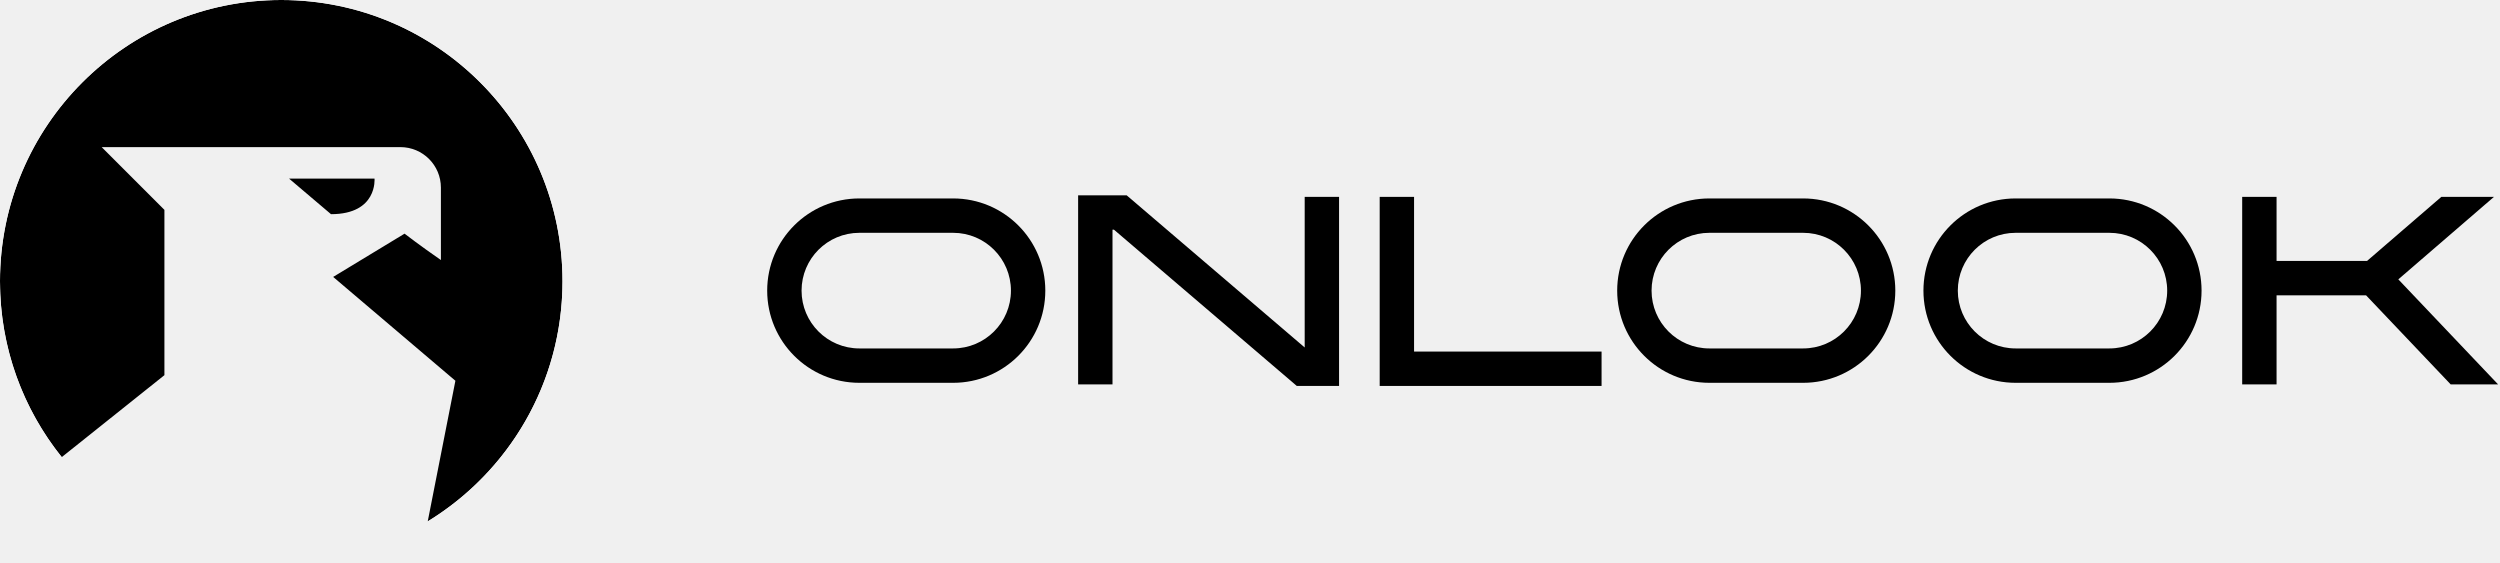
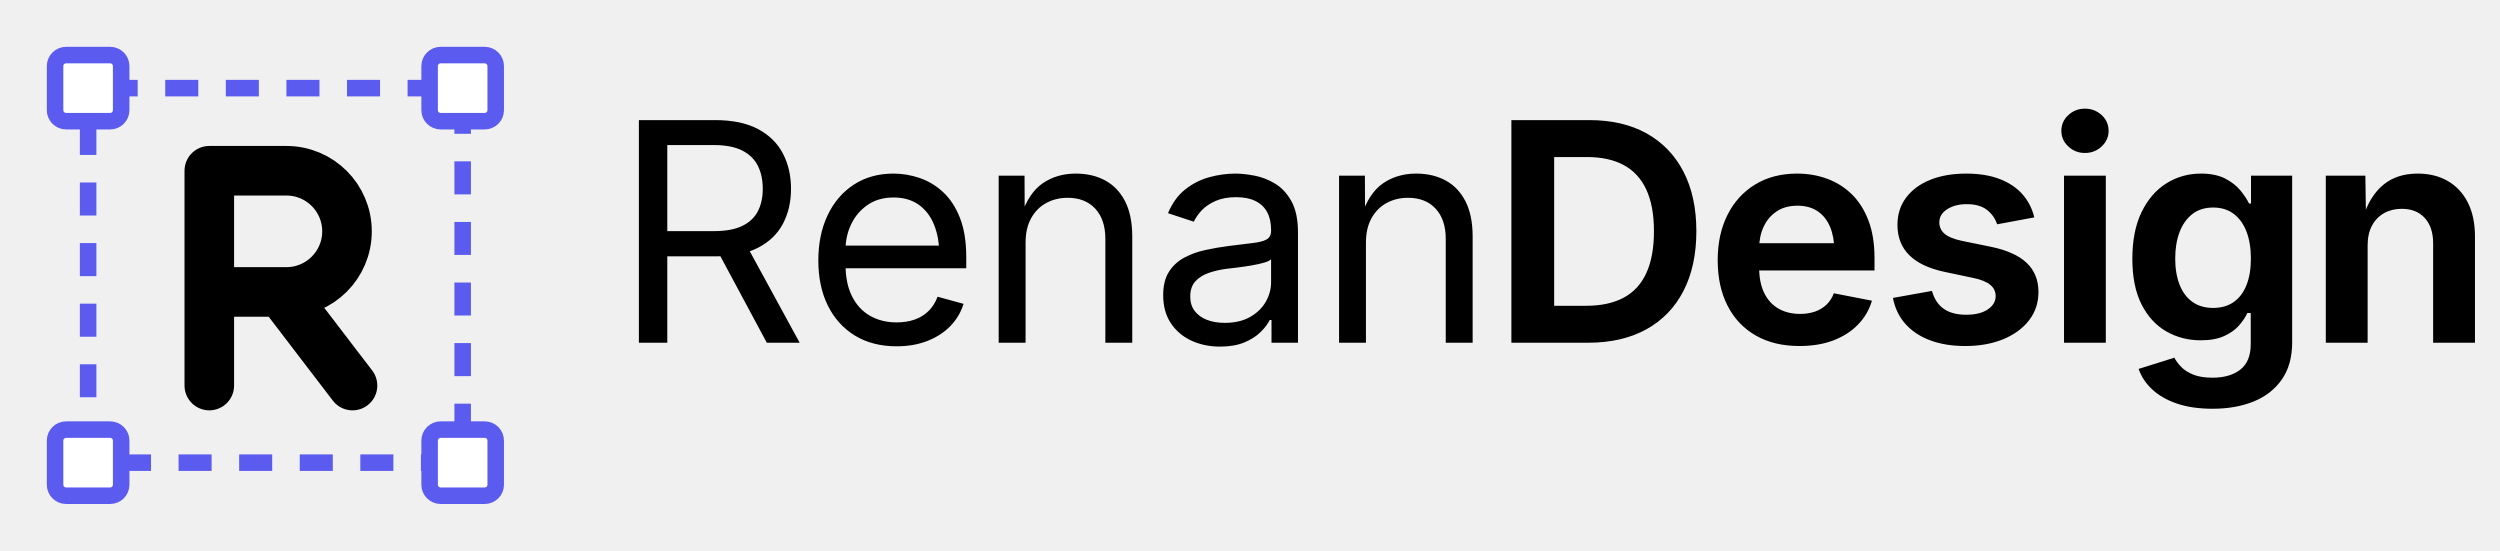
- <svg xmlns="http://www.w3.org/2000/svg" width="800" height="180" viewBox="0 0 800 180" fill="none">
-   <path fill-rule="evenodd" clip-rule="evenodd" d="M356 73.5V123H345V62.5H360.53L417.5 111.192V63H428.5V123.5H414.97L356.47 73.5H356Z" fill="black" />
-   <path fill-rule="evenodd" clip-rule="evenodd" d="M441.5 123.5V63H452.5V112.5L512.5 112.5V123.5L441.5 123.5Z" fill="black" />
-   <path fill-rule="evenodd" clip-rule="evenodd" d="M245.5 93C245.5 76.708 258.708 63.5 275 63.5H305C321.292 63.5 334.5 76.708 334.5 93C334.5 109.292 321.292 122.5 305 122.5H275C258.708 122.5 245.5 109.292 245.5 93ZM275 74.5C264.783 74.5 256.5 82.783 256.5 93C256.5 103.217 264.783 111.5 275 111.5H305C315.217 111.5 323.5 103.217 323.5 93C323.5 82.783 315.217 74.5 305 74.5H275Z" fill="black" />
-   <path fill-rule="evenodd" clip-rule="evenodd" d="M517.5 93C517.5 76.708 530.708 63.5 547 63.5H577C593.292 63.5 606.5 76.708 606.5 93C606.5 109.292 593.292 122.5 577 122.5H547C530.708 122.5 517.5 109.292 517.5 93ZM547 74.5C536.783 74.5 528.5 82.783 528.5 93C528.5 103.217 536.783 111.5 547 111.5H577C587.217 111.5 595.5 103.217 595.5 93C595.5 82.783 587.217 74.5 577 74.5H547Z" fill="black" />
-   <path fill-rule="evenodd" clip-rule="evenodd" d="M615.5 93C615.5 76.708 628.708 63.5 645 63.5H675C691.292 63.5 704.5 76.708 704.5 93C704.5 109.292 691.292 122.5 675 122.5H645C628.708 122.5 615.5 109.292 615.5 93ZM645 74.5C634.783 74.5 626.5 82.783 626.5 93C626.5 103.217 634.783 111.5 645 111.5H675C685.217 111.5 693.5 103.217 693.5 93C693.5 82.783 685.217 74.5 675 74.5H645Z" fill="black" />
-   <path fill-rule="evenodd" clip-rule="evenodd" d="M781.224 63L757.456 83.5H728.5V63H717.5V123H728.5V94.5H757.139L784.214 123H799.386L767.462 89.396L798.066 63H781.224Z" fill="black" />
-   <mask id="mask0_1387_29428" style="mask-type:alpha" maskUnits="userSpaceOnUse" x="0" y="0" width="180" height="180">
-     <circle cx="90" cy="90" r="90" fill="black" />
-   </mask>
-   <g mask="url(#mask0_1387_29428)">
-     <path fill-rule="evenodd" clip-rule="evenodd" d="M136.871 166.847C162.737 151.037 180 122.534 180 90C180 40.294 139.706 0 90 0C40.294 0 0 40.294 0 90C0 111.296 7.396 130.864 19.761 146.276L52.612 120.052V83.564V67.153L32.535 47.076H52.612H128.129C135.286 47.076 141.089 52.879 141.089 60.036V83.215C134.327 78.534 129.459 74.769 129.459 74.769L106.612 88.615L145.728 121.845L136.871 166.847ZM92.509 57.157H119.847C119.847 57.157 120.873 68.538 105.92 68.538C92.508 57.156 92.509 57.157 92.509 57.157Z" fill="black" />
+ <svg xmlns="http://www.w3.org/2000/svg" width="817" height="180" viewBox="0 0 817 180" fill="none">
+   <g transform="scale(1.8)">
+     <rect x="16" y="16" width="68" height="68" rx="3" fill="none" stroke="#5B5BF0" stroke-width="3" stroke-dasharray="6 5" />
+     <g fill="#fff" stroke="#5B5BF0" stroke-width="3">
+       <rect x="10" y="10" width="12" height="12" rx="2" />
+       <rect x="78" y="10" width="12" height="12" rx="2" />
+       <rect x="10" y="78" width="12" height="12" rx="2" />
+       <rect x="78" y="78" width="12" height="12" rx="2" />
+     </g>
+     <path d="M38 70V31h14a11 11 0 0 1 0 22H38M51 53l13 17" fill="none" stroke="#000" stroke-width="9" stroke-linecap="round" stroke-linejoin="round" />
  </g>
+   <path d="M208.79 112V39.25H233.69Q242.19 39.25 247.68 42.15Q253.17 45.06 255.83 50.13Q258.5 55.21 258.5 61.71Q258.5 68.2 255.83 73.18Q253.17 78.16 247.71 80.97Q242.24 83.78 233.74 83.78H213.96V75.53H233.3Q239.06 75.53 242.55 73.84Q246.04 72.16 247.66 69.06Q249.27 65.96 249.27 61.71Q249.27 57.36 247.66 54.16Q246.04 50.96 242.53 49.18Q239.01 47.4 233.2 47.4H218.07V112ZM250.59 112 233.01 79.24H243.46L261.33 112ZM293.02 113.17Q285.11 113.17 279.37 109.66Q273.63 106.14 270.53 99.84Q267.43 93.54 267.43 85.14Q267.43 76.75 270.46 70.35Q273.49 63.95 279.03 60.34Q284.57 56.73 291.99 56.73Q296.34 56.73 300.56 58.17Q304.79 59.61 308.23 62.81Q311.67 66 313.72 71.23Q315.77 76.45 315.77 84.02V87.68H273.39V80.26H311.04L306.94 83Q306.94 77.62 305.25 73.45Q303.57 69.28 300.25 66.91Q296.93 64.54 291.99 64.54Q287.06 64.54 283.55 66.96Q280.03 69.37 278.18 73.25Q276.32 77.14 276.32 81.58V86.51Q276.32 92.57 278.42 96.79Q280.52 101.01 284.3 103.19Q288.09 105.36 293.07 105.36Q296.29 105.36 298.93 104.43Q301.56 103.5 303.47 101.62Q305.37 99.74 306.4 96.96L314.89 99.3Q313.62 103.41 310.6 106.53Q307.57 109.66 303.1 111.41Q298.63 113.17 293.02 113.17ZM335.16 79.29V112H326.37V57.41H334.82L334.87 70.64H333.65Q336.14 63.07 340.75 59.9Q345.37 56.73 351.57 56.73Q357.08 56.73 361.23 59Q365.38 61.27 367.7 65.83Q370.02 70.4 370.02 77.33V112H361.23V78.06Q361.23 71.77 357.94 68.2Q354.64 64.64 348.93 64.64Q345.02 64.64 341.9 66.35Q338.77 68.05 336.97 71.33Q335.16 74.6 335.16 79.29ZM398.74 113.27Q393.56 113.27 389.34 111.32Q385.11 109.36 382.62 105.6Q380.13 101.84 380.13 96.47Q380.13 91.79 381.99 88.86Q383.84 85.93 386.94 84.24Q390.04 82.56 393.8 81.73Q397.56 80.9 401.37 80.41Q406.26 79.77 409.33 79.43Q412.41 79.09 413.9 78.26Q415.39 77.43 415.39 75.43V75.13Q415.39 71.72 414.12 69.35Q412.85 66.98 410.31 65.71Q407.77 64.44 403.96 64.44Q400.05 64.44 397.27 65.66Q394.49 66.88 392.75 68.71Q391.02 70.54 390.14 72.45L381.7 69.67Q383.79 64.69 387.36 61.88Q390.92 59.07 395.22 57.9Q399.52 56.73 403.72 56.73Q406.45 56.73 409.94 57.39Q413.43 58.04 416.68 60Q419.93 61.95 422.05 65.78Q424.18 69.62 424.18 76.01V112H415.53V104.58H414.95Q414.02 106.48 411.97 108.51Q409.92 110.54 406.65 111.9Q403.38 113.27 398.74 113.27ZM400.25 105.51Q405.13 105.51 408.5 103.6Q411.87 101.7 413.63 98.65Q415.39 95.59 415.39 92.27V84.71Q414.85 85.34 413.04 85.85Q411.24 86.37 408.92 86.76Q406.6 87.15 404.42 87.42Q402.25 87.68 400.98 87.83Q397.81 88.22 395.05 89.17Q392.29 90.12 390.63 91.96Q388.97 93.79 388.97 96.91Q388.97 99.74 390.44 101.65Q391.9 103.55 394.44 104.53Q396.98 105.51 400.25 105.51ZM446.39 79.29V112H437.61V57.41H446.05L446.1 70.64H444.88Q447.37 63.07 451.99 59.9Q456.6 56.73 462.8 56.73Q468.32 56.73 472.47 59Q476.62 61.27 478.94 65.83Q481.26 70.4 481.26 77.33V112H472.47V78.06Q472.47 71.77 469.17 68.2Q465.88 64.64 460.16 64.64Q456.26 64.64 453.13 66.35Q450.01 68.05 448.2 71.33Q446.39 74.6 446.39 79.29ZM519.02 112H500.38V99.93H518.34Q525.67 99.93 530.6 97.29Q535.54 94.66 538.02 89.24Q540.51 83.83 540.51 75.56Q540.51 67.33 538.01 61.96Q535.52 56.58 530.65 53.95Q525.78 51.32 518.56 51.32H500.04V39.25H519.39Q530.3 39.25 538.12 43.6Q545.94 47.96 550.16 56.1Q554.37 64.24 554.37 75.56Q554.37 86.92 550.15 95.09Q545.94 103.25 538.02 107.63Q530.1 112 519.02 112ZM507.9 39.25V112H493.92V39.25ZM588.07 113.08Q579.79 113.08 573.79 109.65Q567.79 106.21 564.57 99.91Q561.34 93.61 561.34 85.01Q561.34 76.59 564.54 70.23Q567.73 63.87 573.57 60.3Q579.41 56.73 587.29 56.73Q592.47 56.73 597.05 58.39Q601.62 60.05 605.12 63.44Q608.62 66.84 610.6 72.04Q612.59 77.24 612.59 84.35V88.39H567.35V79.47H605.85L599.46 81.99Q599.46 77.54 598.1 74.22Q596.73 70.9 594.05 69.06Q591.36 67.22 587.38 67.22Q583.39 67.22 580.6 69.09Q577.81 70.96 576.35 74.11Q574.89 77.27 574.89 81.21V87.43Q574.89 92.39 576.56 95.78Q578.23 99.17 581.26 100.88Q584.28 102.59 588.28 102.59Q590.95 102.59 593.14 101.83Q595.32 101.06 596.9 99.56Q598.47 98.05 599.3 95.84L611.75 98.27Q610.44 102.73 607.21 106.06Q603.99 109.39 599.15 111.24Q594.3 113.08 588.07 113.08ZM642.22 113.08Q635.79 113.08 630.83 111.24Q625.86 109.4 622.71 105.88Q619.56 102.36 618.61 97.36L631.37 95.07Q632.46 98.99 635.23 100.93Q638.01 102.86 642.56 102.86Q647 102.86 649.59 101.13Q652.18 99.39 652.18 96.79Q652.18 94.53 650.41 93.08Q648.64 91.62 644.96 90.85L635.62 88.88Q627.8 87.23 623.95 83.39Q620.09 79.55 620.09 73.48Q620.09 68.33 622.92 64.58Q625.74 60.82 630.79 58.77Q635.84 56.73 642.55 56.73Q648.89 56.73 653.49 58.5Q658.09 60.27 660.93 63.48Q663.77 66.69 664.81 71.05L652.66 73.3Q651.75 70.48 649.35 68.6Q646.95 66.72 642.75 66.72Q638.92 66.72 636.35 68.37Q633.77 70.01 633.77 72.66Q633.77 74.87 635.45 76.36Q637.13 77.85 641.15 78.71L650.69 80.66Q658.53 82.29 662.35 85.94Q666.17 89.6 666.17 95.41Q666.17 100.68 663.11 104.66Q660.05 108.63 654.65 110.86Q649.25 113.08 642.22 113.08ZM674.52 112V57.41H688.18V112ZM681.36 49.99Q678.18 49.99 675.92 47.86Q673.65 45.74 673.65 42.76Q673.65 39.72 675.92 37.62Q678.18 35.51 681.36 35.51Q684.55 35.51 686.82 37.61Q689.09 39.71 689.09 42.76Q689.09 45.74 686.82 47.86Q684.55 49.99 681.36 49.99ZM723.08 133.58Q716.38 133.58 711.43 131.89Q706.47 130.2 703.33 127.25Q700.19 124.31 698.9 120.56L710.58 116.89Q711.36 118.41 712.84 119.93Q714.32 121.45 716.8 122.44Q719.28 123.43 723.03 123.43Q728.78 123.43 732.16 120.77Q735.54 118.11 735.54 112.47V102.28H734.45Q733.47 104.37 731.65 106.43Q729.82 108.49 726.79 109.85Q723.76 111.21 719.19 111.21Q712.98 111.21 707.91 108.28Q702.84 105.36 699.84 99.45Q696.85 93.53 696.85 84.59Q696.85 75.49 699.88 69.28Q702.92 63.08 708 59.9Q713.08 56.73 719.26 56.73Q723.98 56.73 727.1 58.31Q730.21 59.89 732.11 62.18Q734 64.47 735 66.52H735.63V57.41H749.08V111.86Q749.08 119.17 745.71 124Q742.35 128.83 736.49 131.21Q730.62 133.58 723.08 133.58ZM723.25 100.63Q727.22 100.63 729.97 98.71Q732.72 96.79 734.15 93.17Q735.59 89.54 735.59 84.49Q735.59 79.47 734.17 75.73Q732.74 71.99 729.99 69.9Q727.25 67.82 723.25 67.82Q719.19 67.82 716.43 69.98Q713.67 72.15 712.26 75.9Q710.86 79.65 710.86 84.49Q710.86 89.38 712.28 93.01Q713.69 96.65 716.46 98.64Q719.22 100.63 723.25 100.63ZM773.74 80.21V112H760.07V57.41H773L773.2 70.97H772.27Q774.47 64.02 778.89 60.37Q783.3 56.73 790.1 56.73Q795.75 56.73 799.95 59.16Q804.16 61.6 806.49 66.2Q808.82 70.79 808.82 77.29V112H795.15V79.54Q795.15 74.25 792.42 71.24Q789.68 68.24 784.87 68.24Q781.64 68.24 779.12 69.65Q776.6 71.07 775.17 73.73Q773.74 76.4 773.74 80.21Z" fill="#000" />
</svg>
